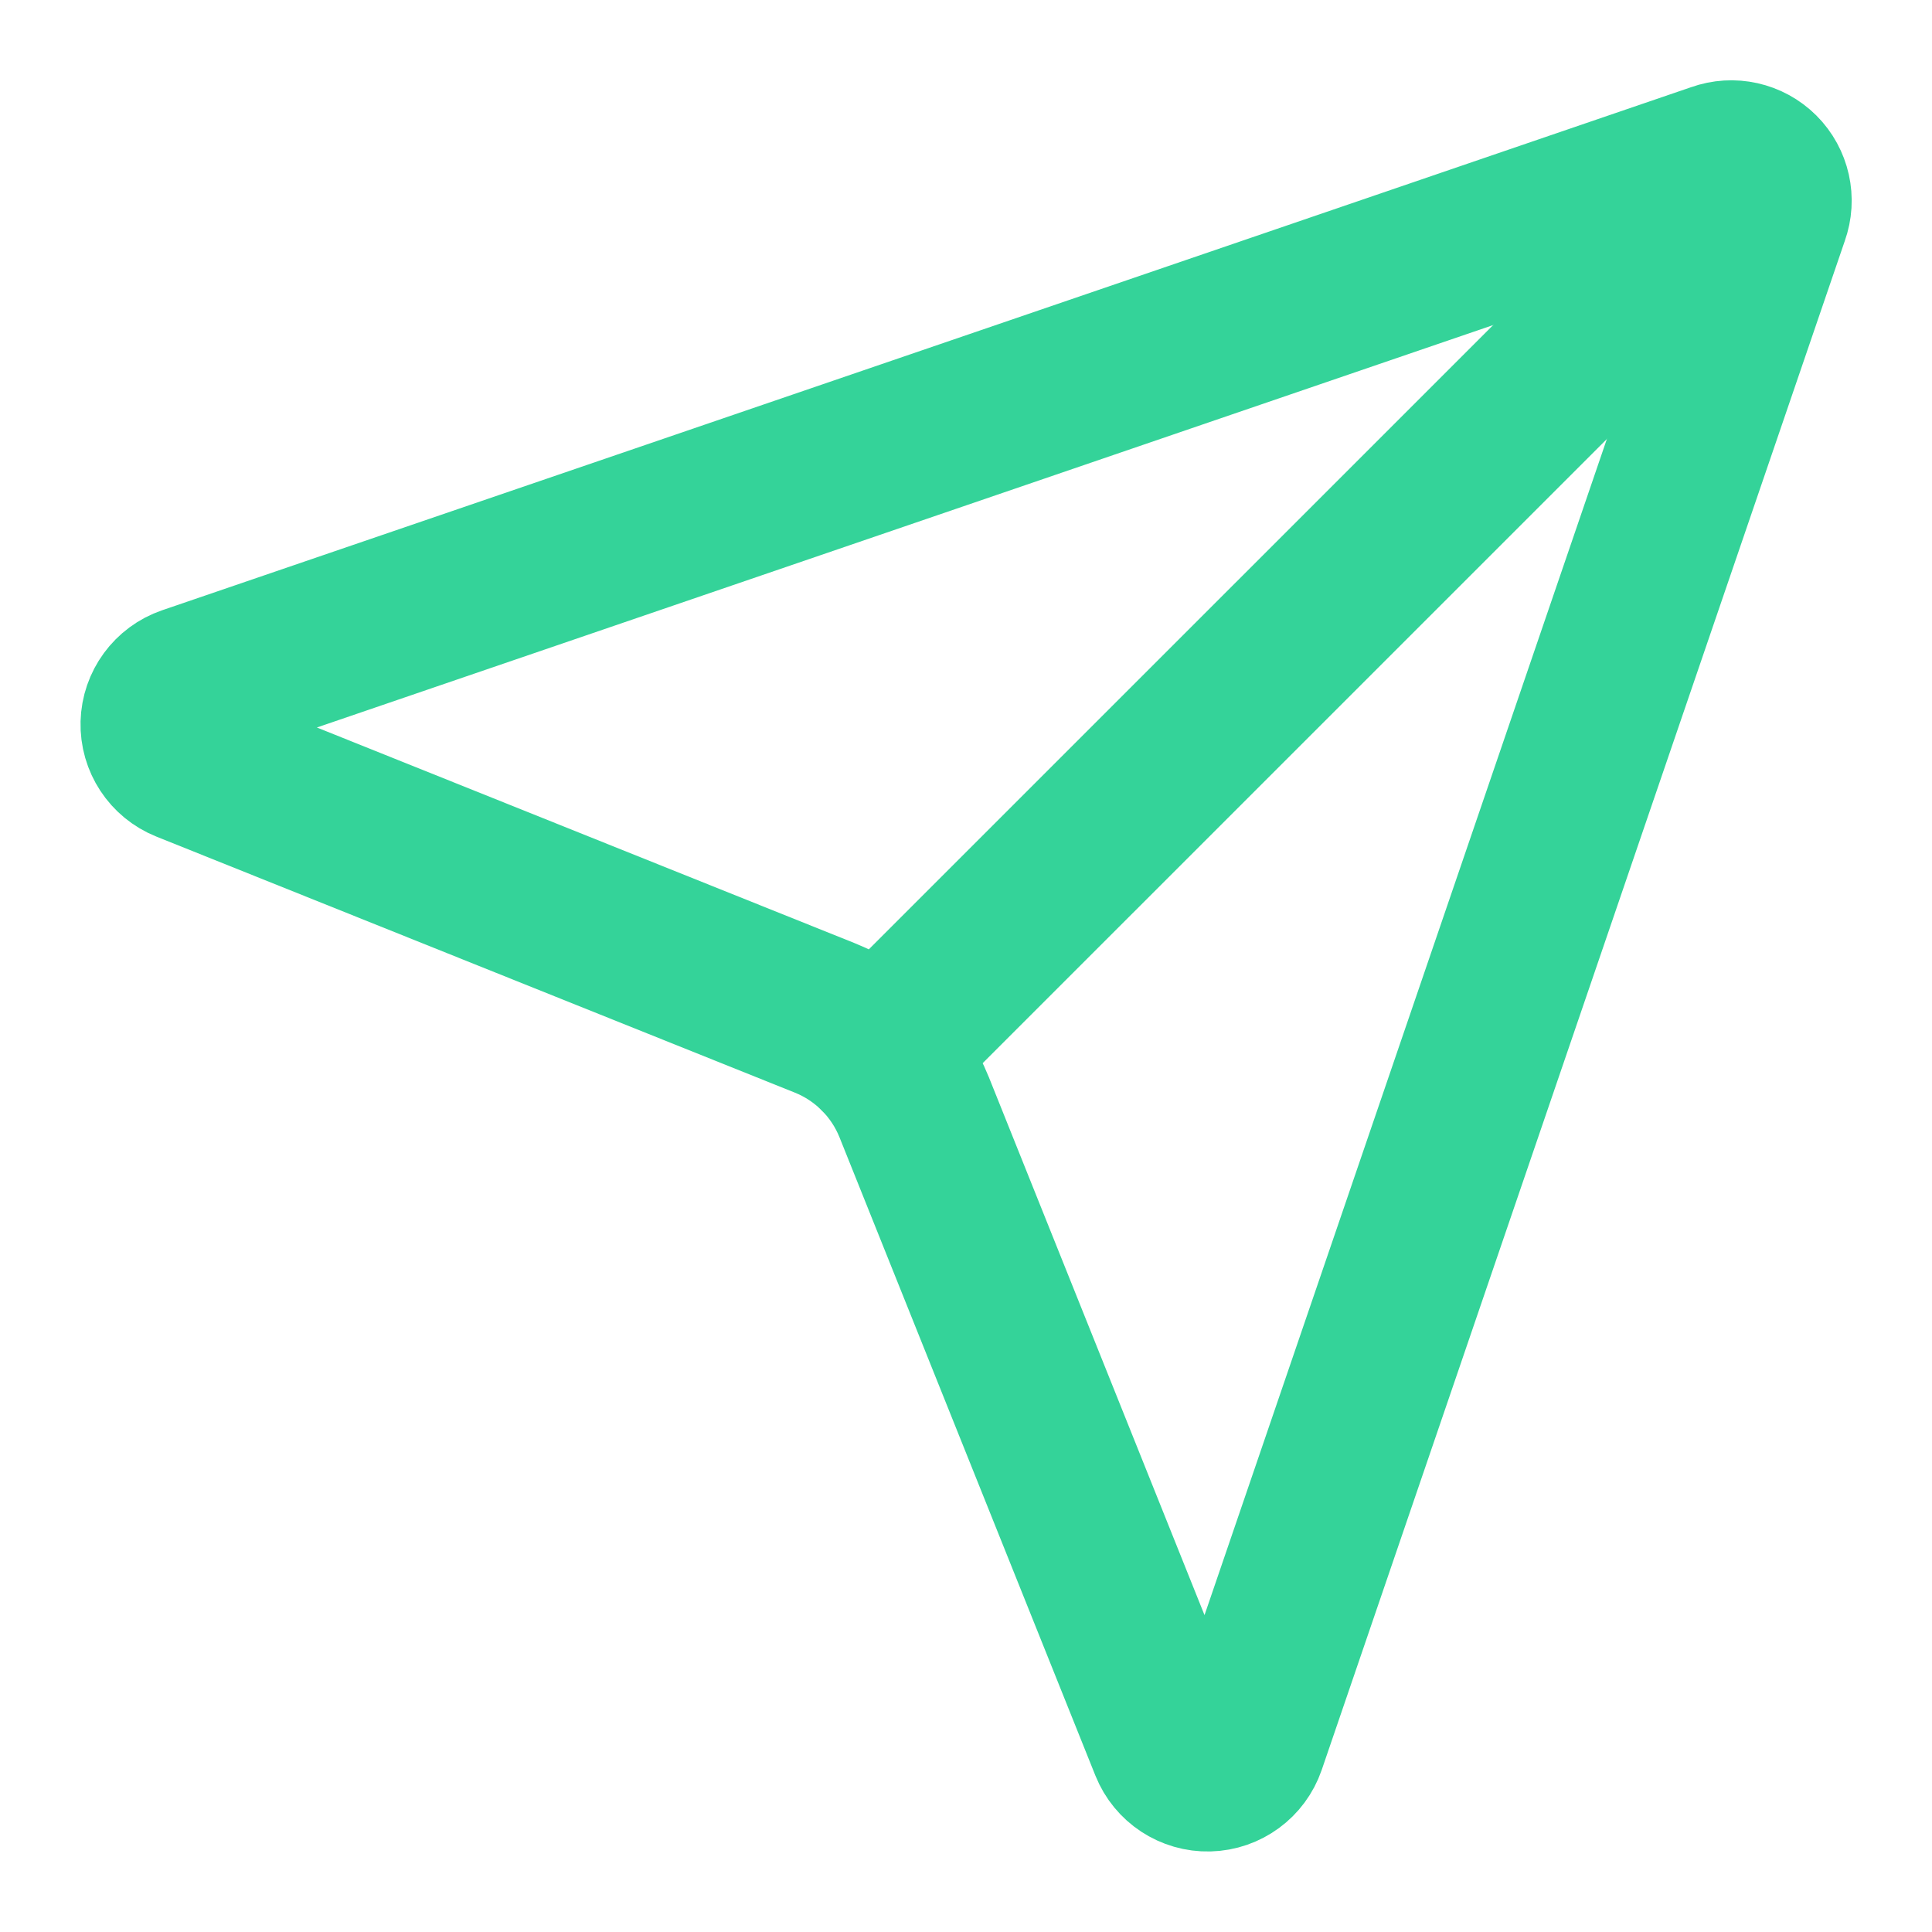
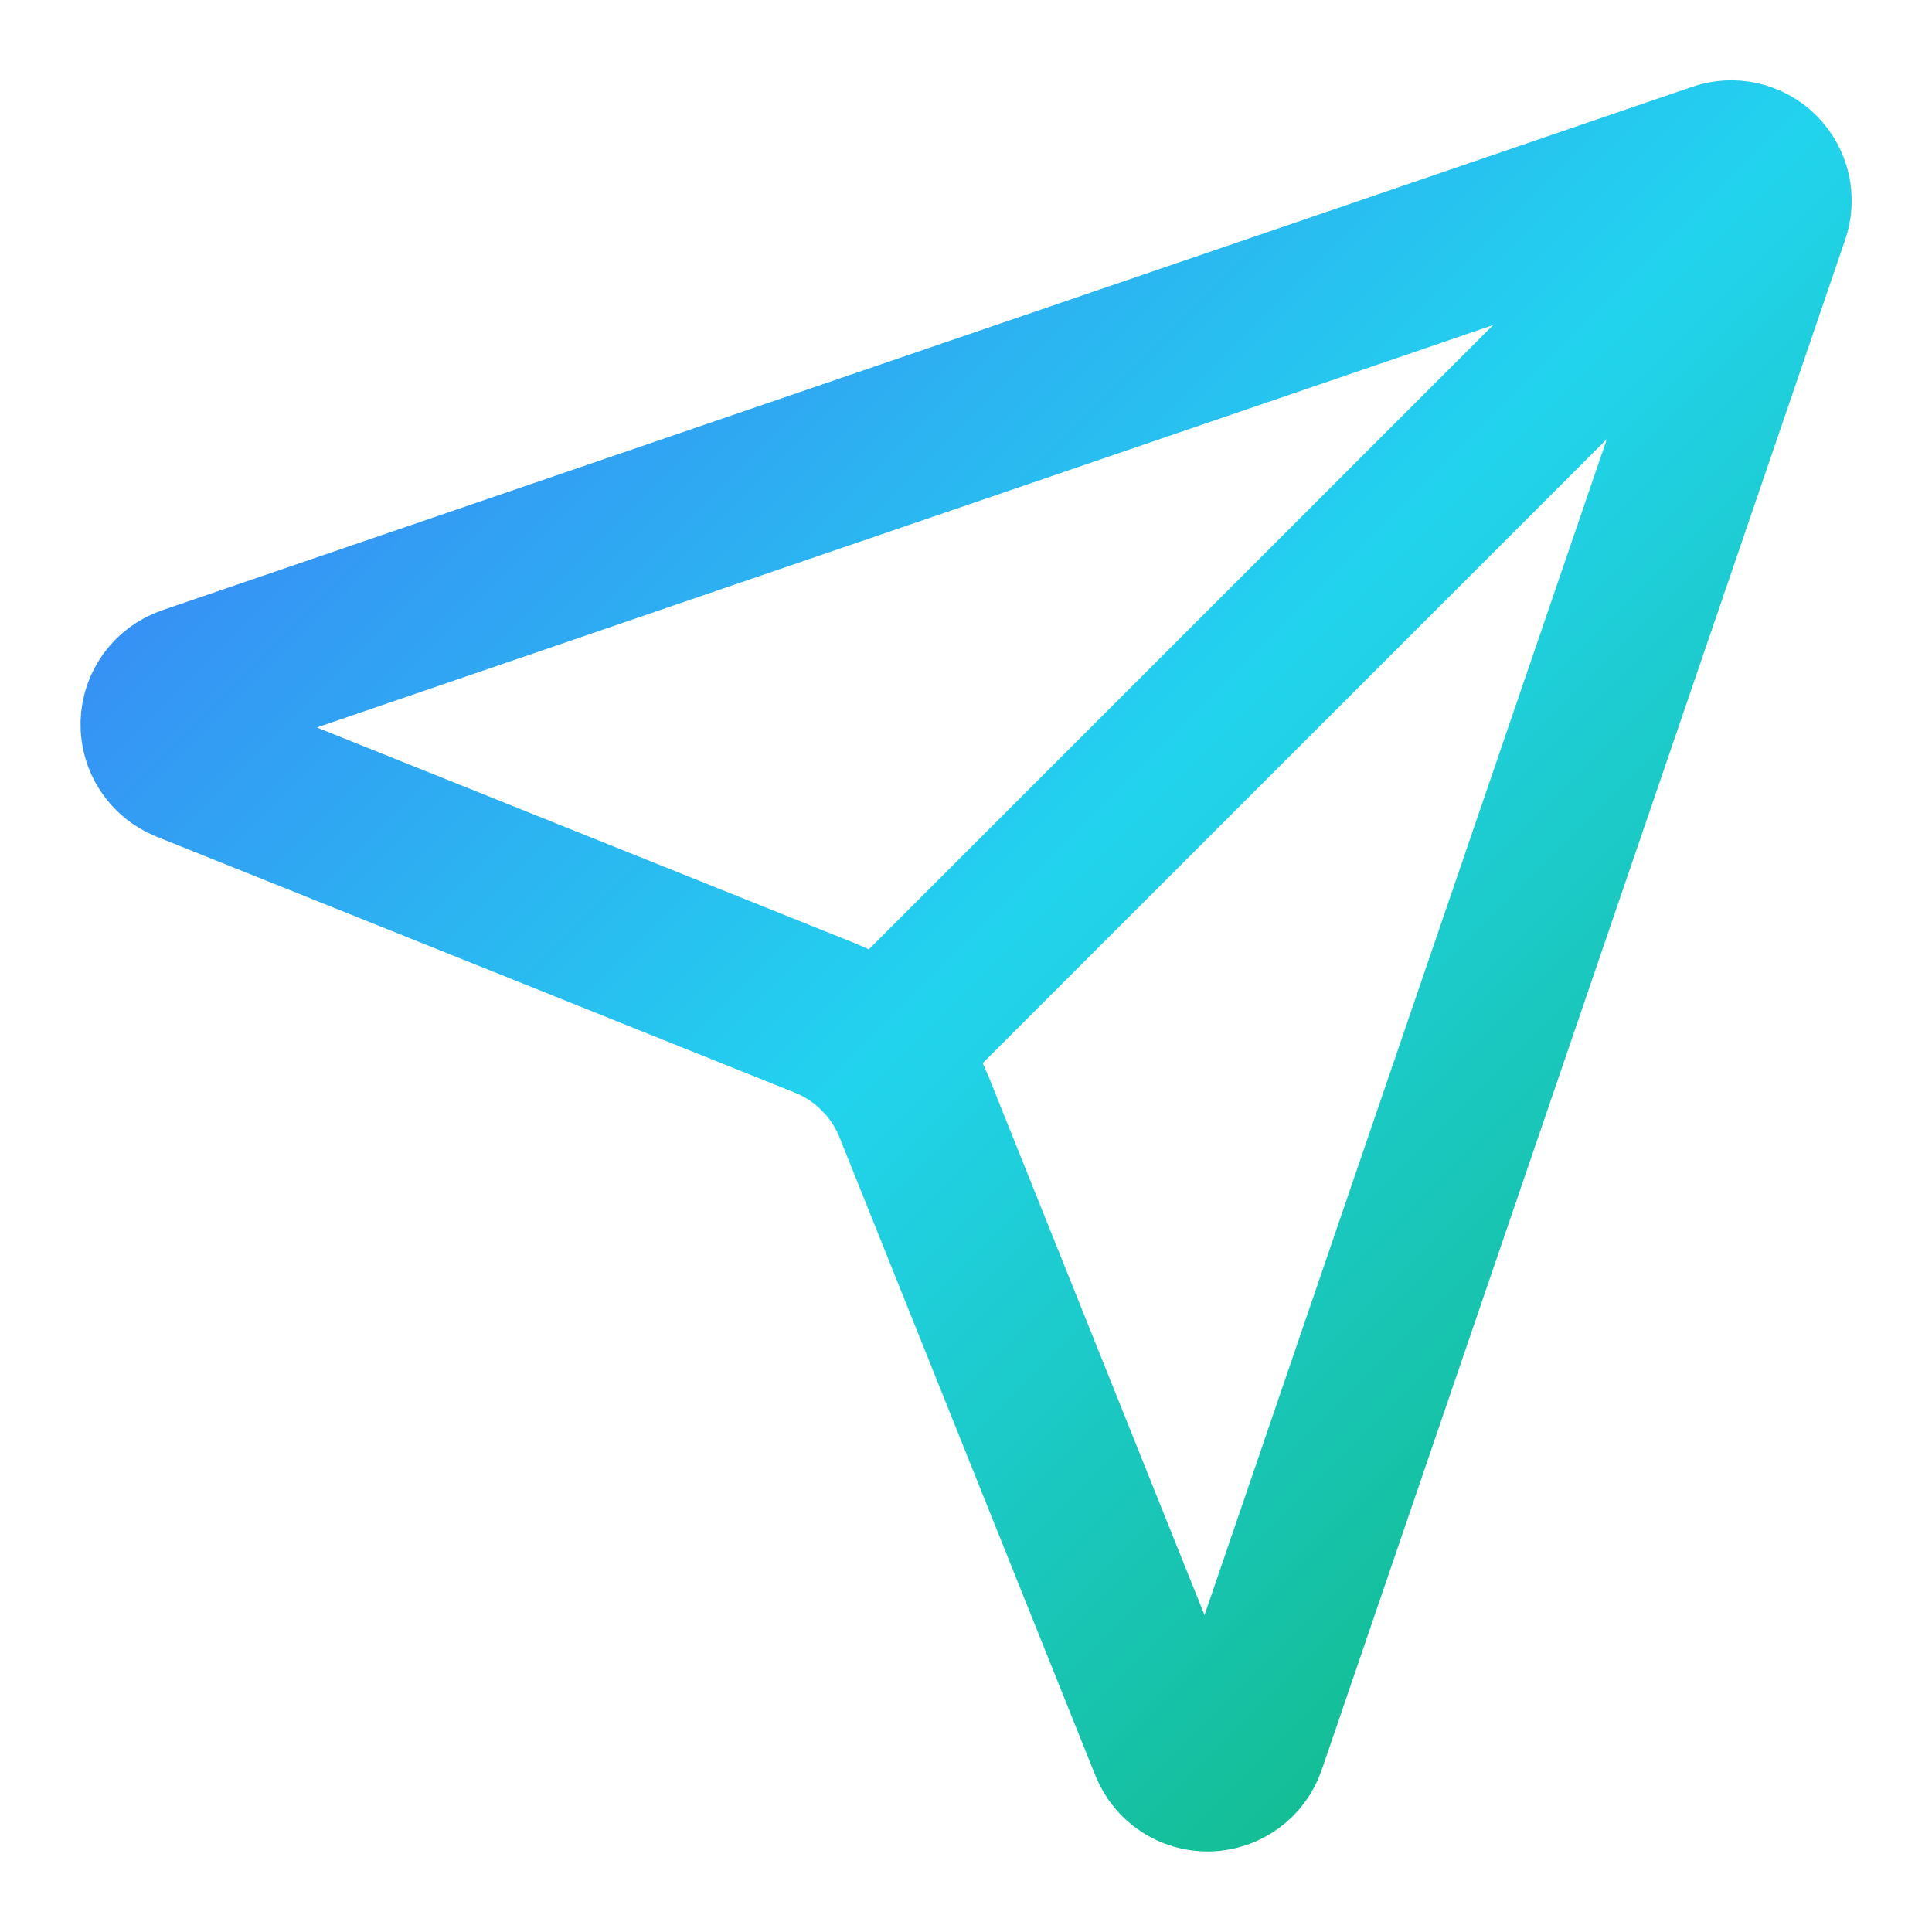
- <svg xmlns="http://www.w3.org/2000/svg" class="lucide lucide-send" width="24" height="24" viewBox="0 0 24 24" fill="none" stroke="#34D399" stroke-width="2" stroke-linecap="round" stroke-linejoin="round">
+ <svg xmlns="http://www.w3.org/2000/svg" class="lucide lucide-send" width="24" height="24" viewBox="0 0 24 24" fill="none" stroke="url(#analytica)" stroke-width="2" stroke-linecap="round" stroke-linejoin="round">
+   <defs>
+     <linearGradient id="analytica" gradientUnits="userSpaceOnUse" x1="3" y1="3" x2="21" y2="21">
+       <stop offset="0" stop-color="#3B82F6" />
+       <stop offset="0.5" stop-color="#22D3EE" />
+       <stop offset="1" stop-color="#10B981" />
+     </linearGradient>
+   </defs>
  <path d="M14.536 21.686a.5.5 0 0 0 .937-.024l6.5-19a.496.496 0 0 0-.635-.635l-19 6.5a.5.5 0 0 0-.024.937l7.93 3.18a2 2 0 0 1 1.112 1.11z" />
  <path d="m21.854 2.147-10.94 10.939" />
</svg>
